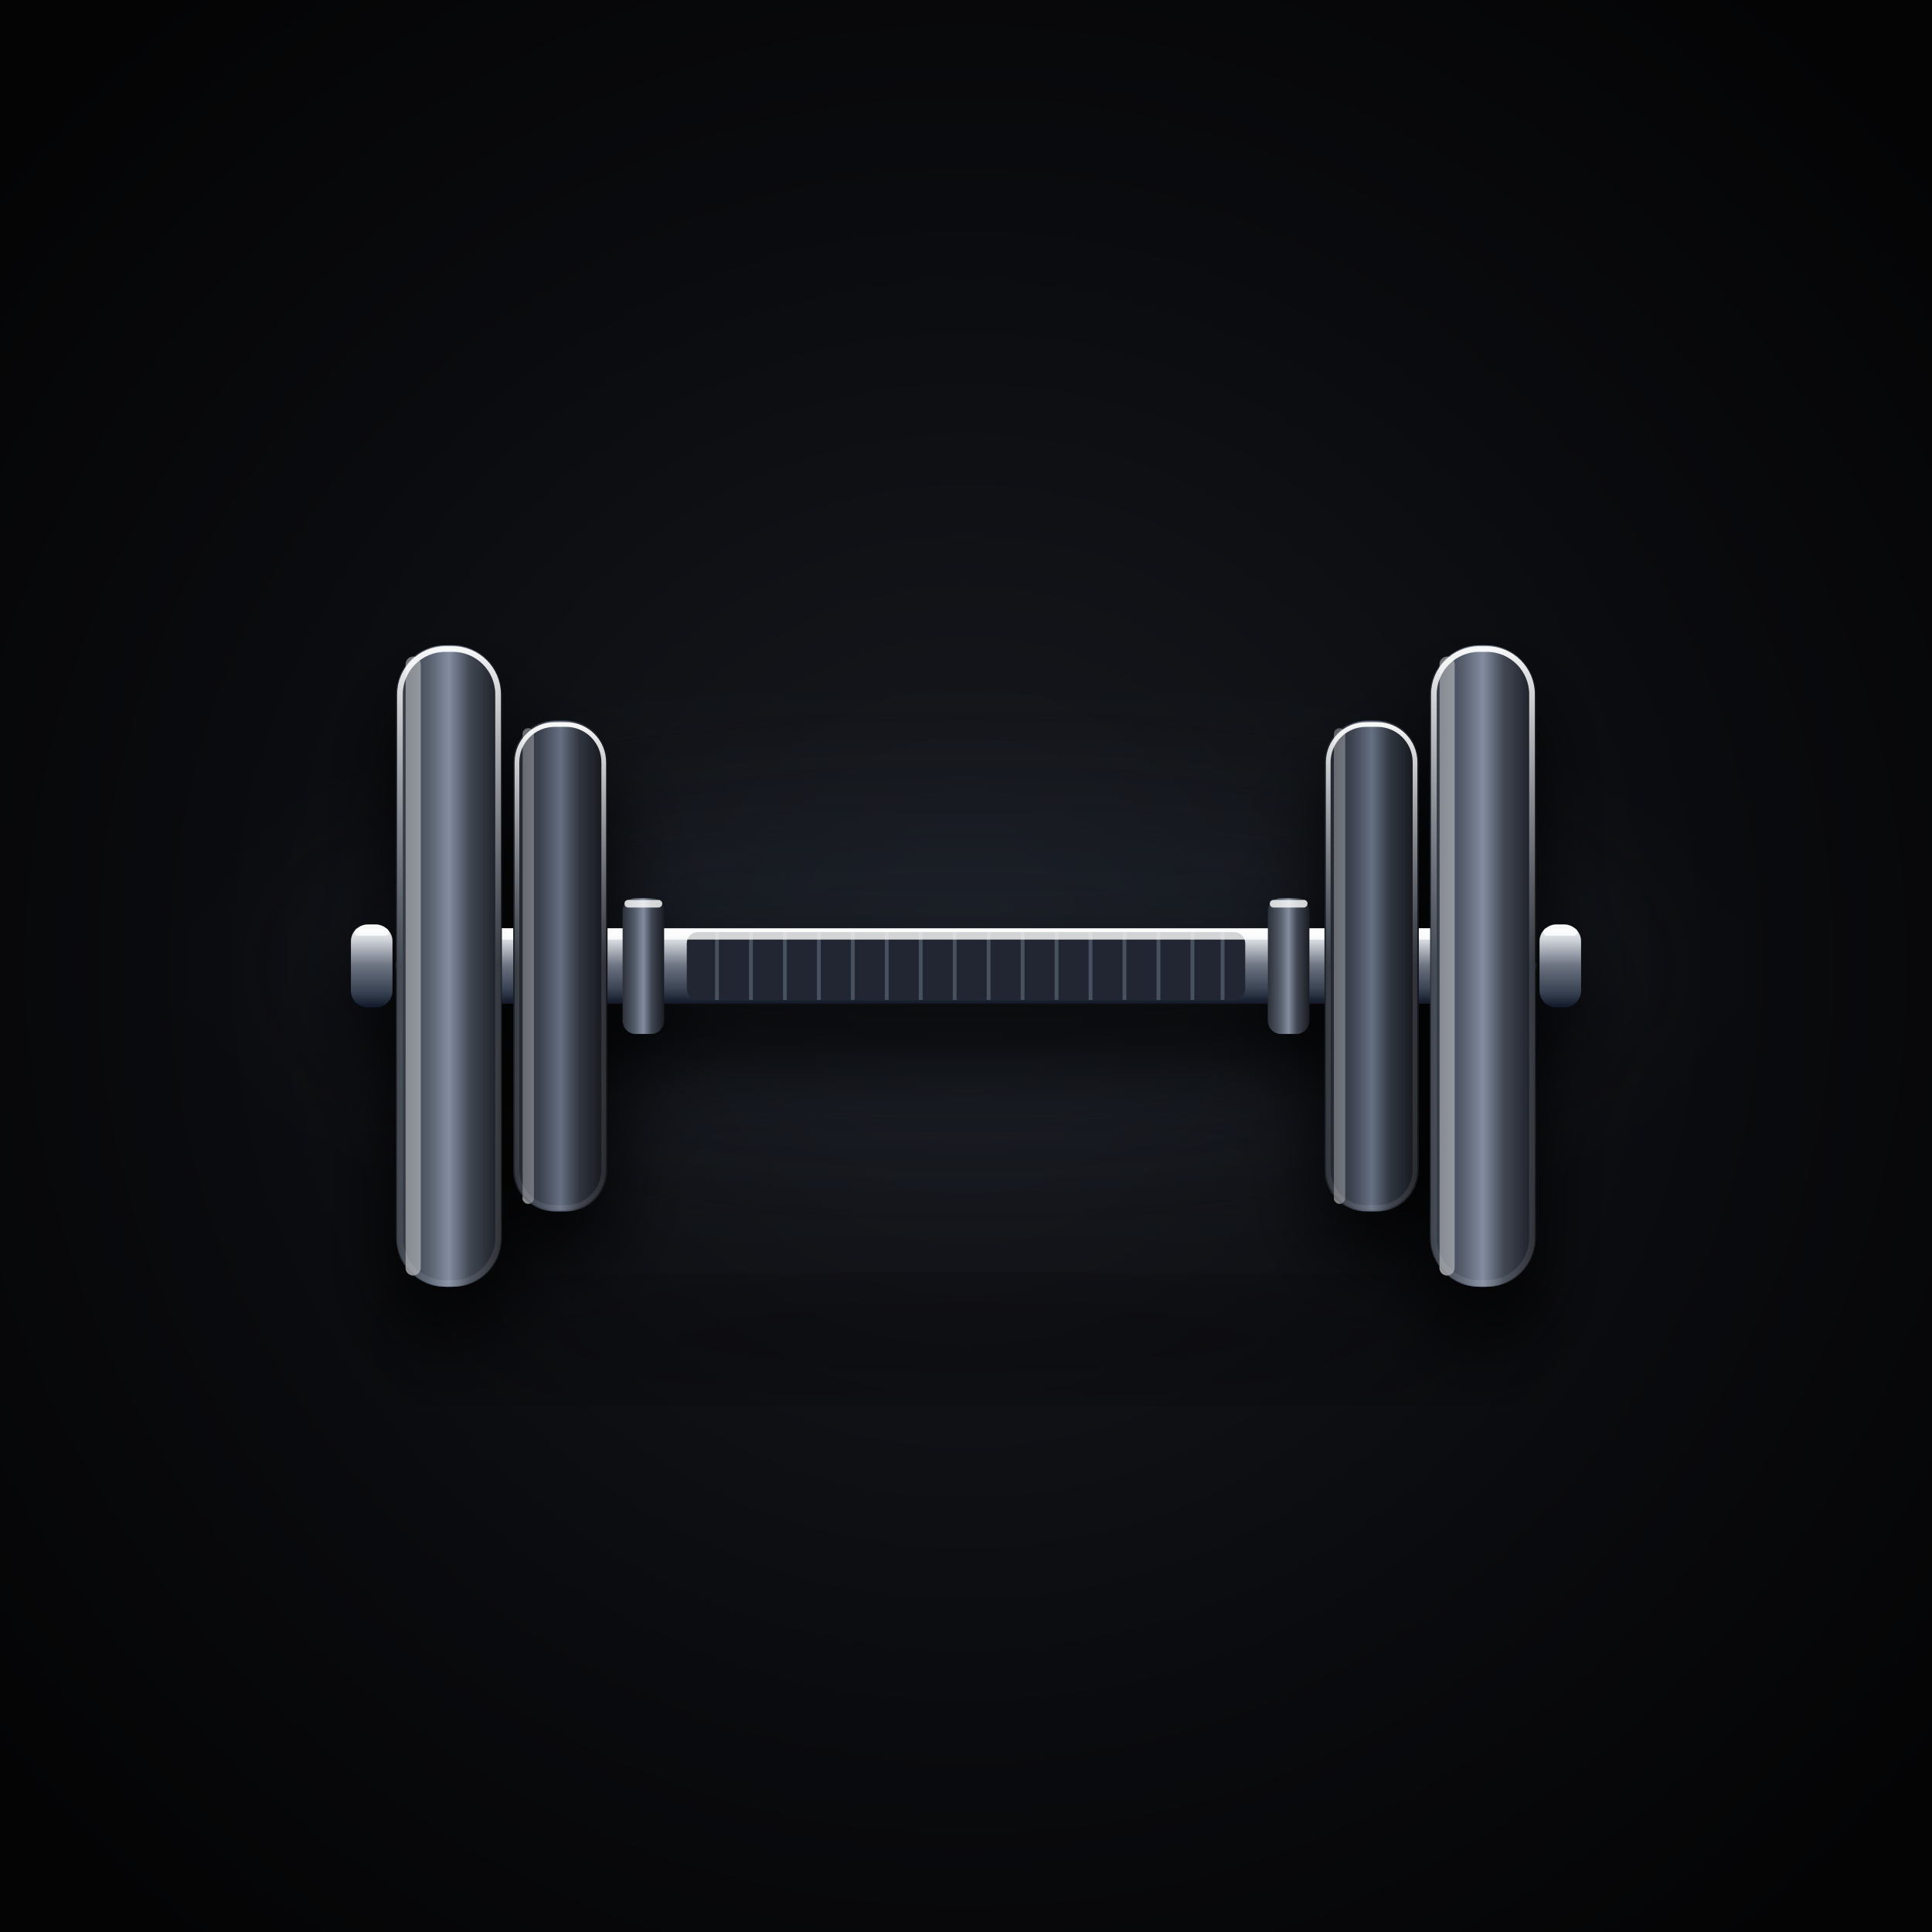
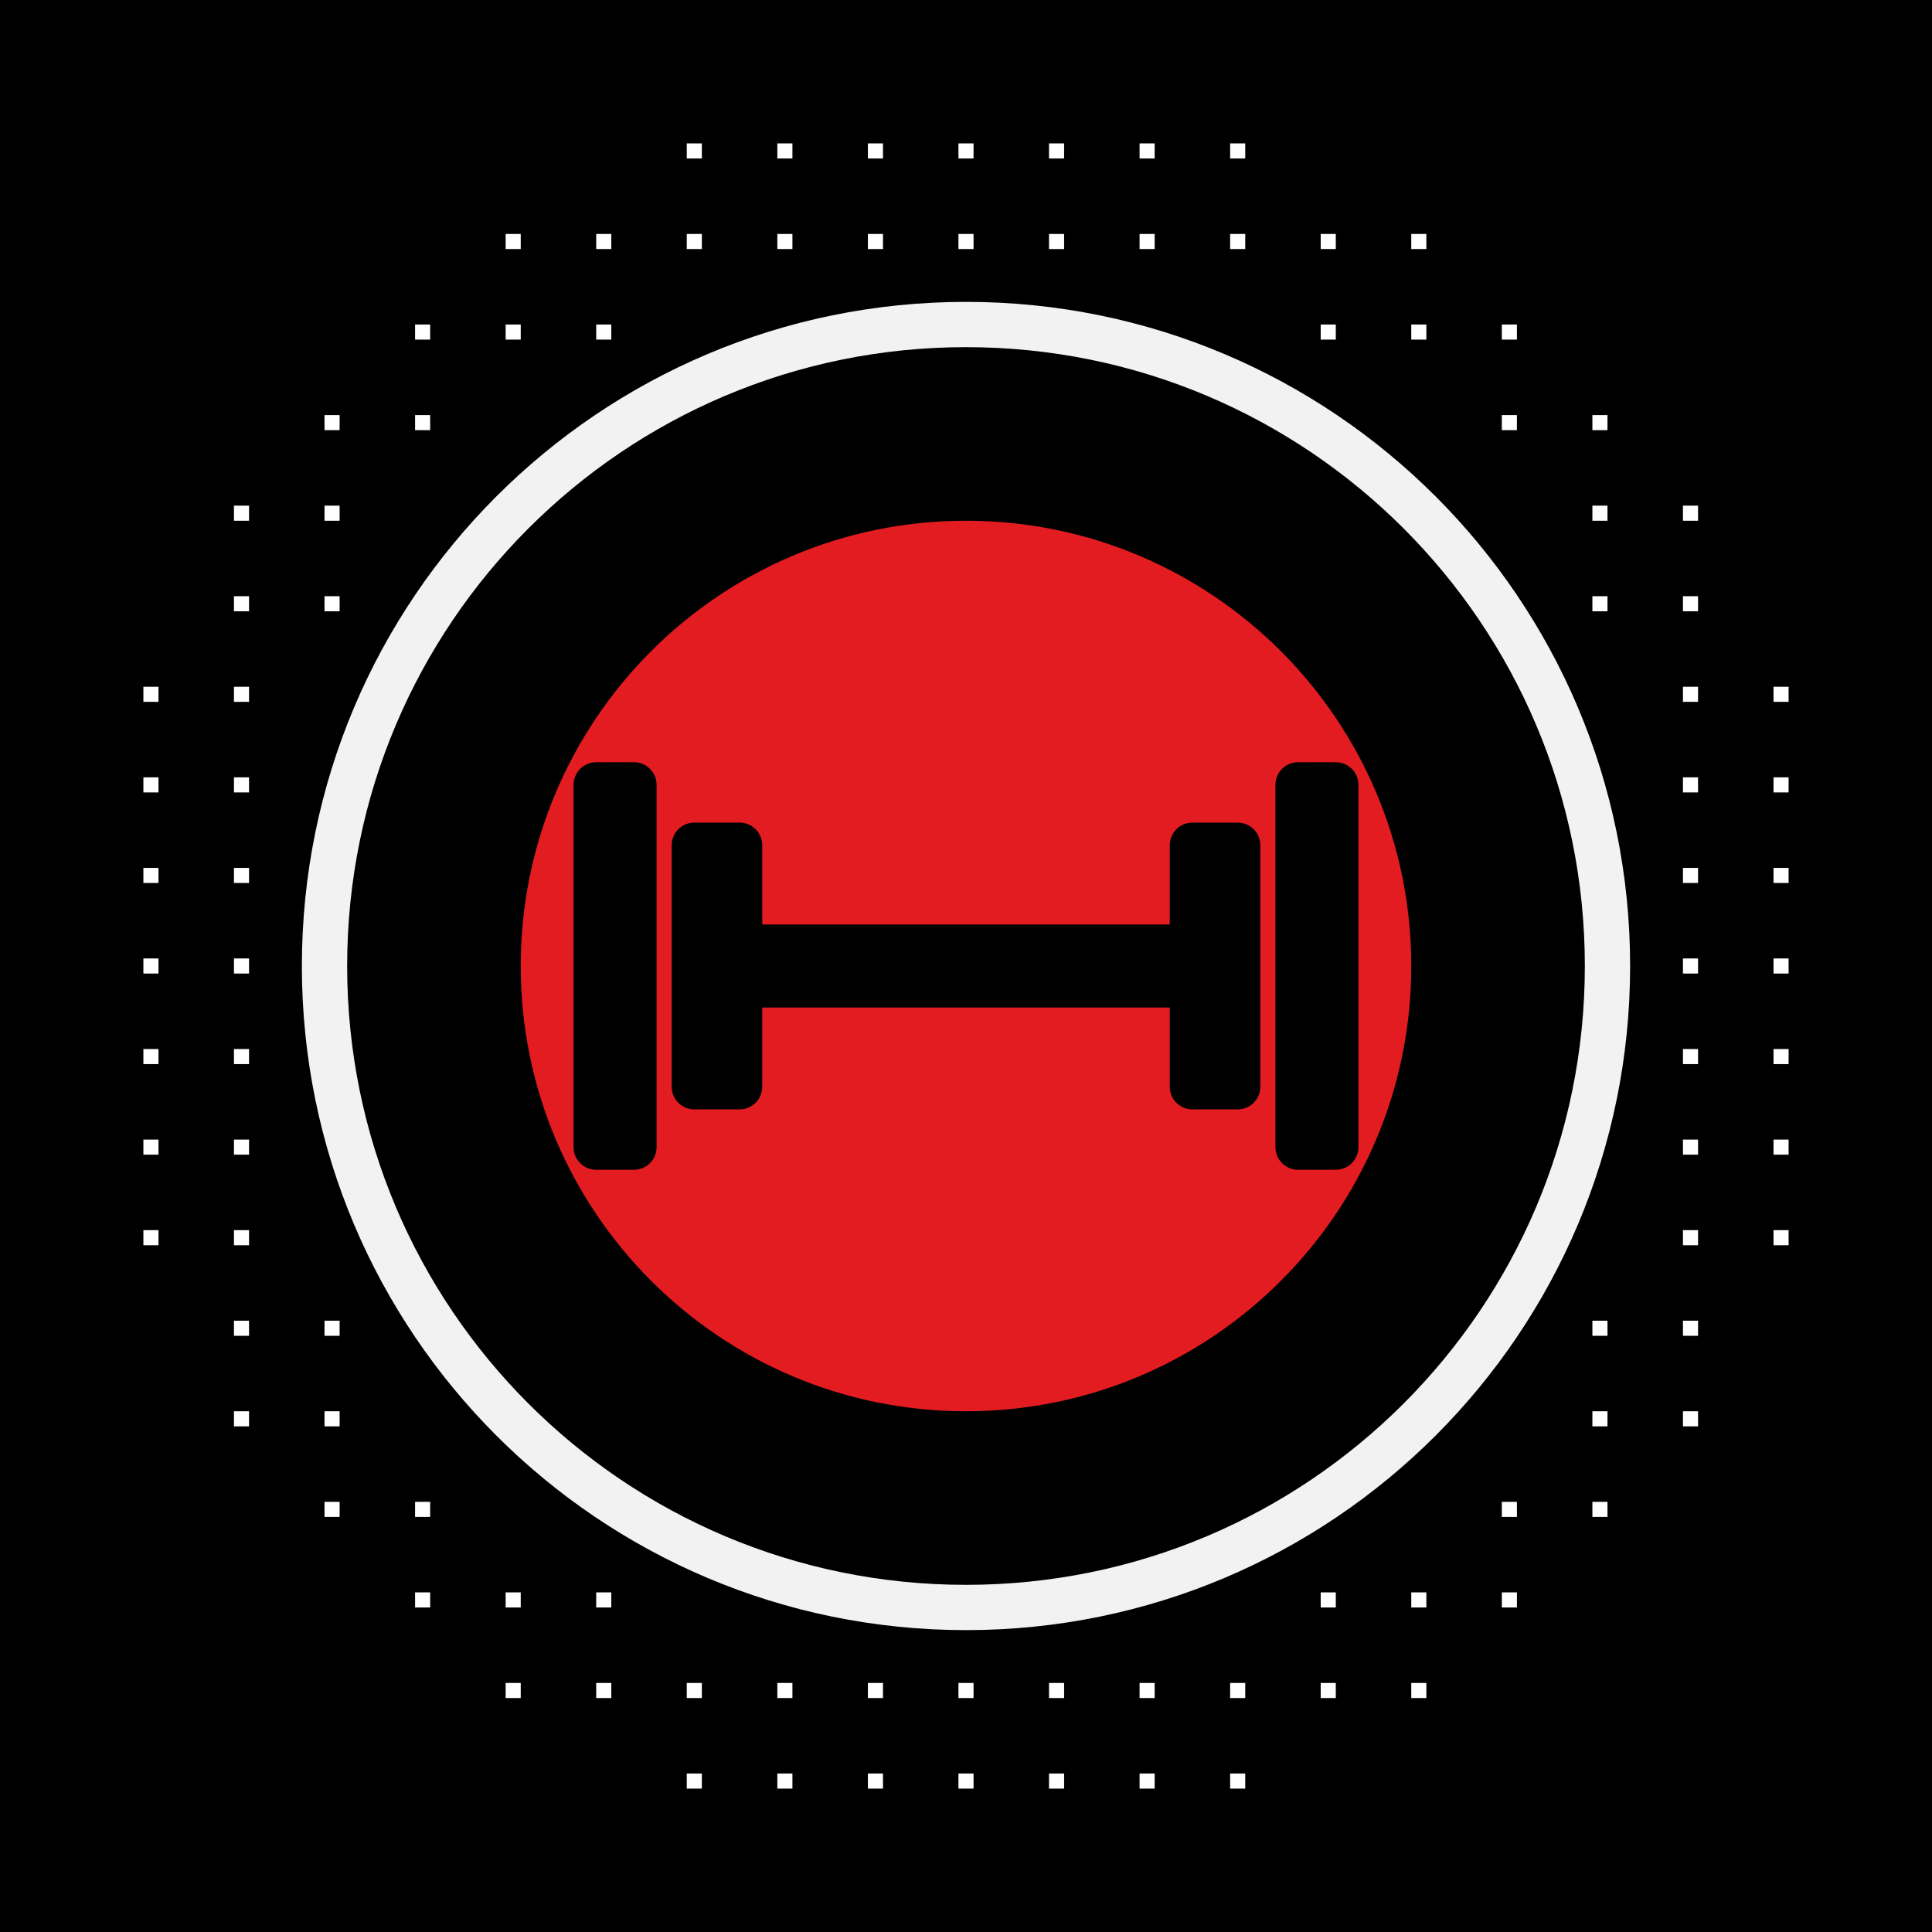
- <svg xmlns="http://www.w3.org/2000/svg" viewBox="0 0 1024 1024" width="1024" height="1024">
-   <defs>
-     <radialGradient id="bg" cx="50%" cy="50%" r="65%">
-       <stop offset="0%" stop-color="#181a20" />
-       <stop offset="60%" stop-color="#0a0b0e" />
-       <stop offset="100%" stop-color="#040405" />
-     </radialGradient>
-     <linearGradient id="barMetal" x1="0" y1="0" x2="0" y2="1">
-       <stop offset="0%" stop-color="#ffffff" />
-       <stop offset="18%" stop-color="#d1d5db" />
-       <stop offset="50%" stop-color="#6b7280" />
-       <stop offset="82%" stop-color="#374151" />
-       <stop offset="100%" stop-color="#111827" />
-     </linearGradient>
-     <linearGradient id="plateOuter" x1="0" y1="0" x2="1" y2="0">
-       <stop offset="0%" stop-color="#2b3038" />
-       <stop offset="30%" stop-color="#555d6b" />
-       <stop offset="50%" stop-color="#838da0" />
-       <stop offset="70%" stop-color="#404652" />
-       <stop offset="100%" stop-color="#1a1c22" />
-     </linearGradient>
-     <linearGradient id="plateInner" x1="0" y1="0" x2="1" y2="0">
-       <stop offset="0%" stop-color="#1c1f25" />
-       <stop offset="30%" stop-color="#3f4552" />
-       <stop offset="50%" stop-color="#667082" />
-       <stop offset="70%" stop-color="#30353f" />
-       <stop offset="100%" stop-color="#121418" />
-     </linearGradient>
-     <linearGradient id="rimSpec" x1="0" y1="0" x2="0" y2="1">
-       <stop offset="0%" stop-color="#ffffff" stop-opacity="0.95" />
-       <stop offset="50%" stop-color="#9ca3af" stop-opacity="0.2" />
-       <stop offset="100%" stop-color="#ffffff" stop-opacity="0.08" />
-     </linearGradient>
-     <filter id="shadowDumbbell" x="-30%" y="-30%" width="160%" height="160%">
-       <feDropShadow dx="0" dy="26" stdDeviation="22" flood-color="#000000" flood-opacity="0.92" />
-     </filter>
-     <filter id="softGlow" x="-30%" y="-30%" width="160%" height="160%">
-       <feGaussianBlur stdDeviation="40" />
-     </filter>
-   </defs>
-   <rect width="1024" height="1024" fill="url(#bg)" />
-   <ellipse cx="512" cy="512" rx="360" ry="90" fill="#2c3445" opacity="0.22" filter="url(#softGlow)" />
-   <ellipse cx="512" cy="710" rx="310" ry="22" fill="#000000" opacity="0.65" filter="url(#softGlow)" />
-   <g filter="url(#shadowDumbbell)">
-     <rect x="210" y="492" width="604" height="40" rx="20" fill="url(#barMetal)" />
-     <rect x="364" y="494" width="296" height="36" rx="6" fill="#242830" />
-     <path d="       M380,494v36 M398,494v36 M416,494v36 M434,494v36 M452,494v36 M470,494v36       M488,494v36 M506,494v36 M524,494v36 M542,494v36 M560,494v36 M578,494v36       M596,494v36 M614,494v36 M632,494v36 M648,494v36     " stroke="#475161" stroke-width="2" />
-     <rect x="214" y="493" width="596" height="5" rx="2.5" fill="#ffffff" opacity="0.8" />
-     <rect x="330" y="476" width="22" height="72" rx="7" fill="url(#plateOuter)" />
-     <rect x="331" y="477" width="20" height="4" rx="2" fill="#ffffff" opacity="0.8" />
-     <rect x="272" y="382" width="50" height="260" rx="22" fill="url(#plateInner)" />
-     <rect x="274" y="384" width="46" height="256" rx="20" fill="none" stroke="url(#rimSpec)" stroke-width="2.5" />
-     <rect x="277" y="386" width="6" height="252" rx="3" fill="#ffffff" opacity="0.3" />
-     <rect x="210" y="342" width="56" height="340" rx="26" fill="url(#plateOuter)" />
-     <rect x="212" y="344" width="52" height="336" rx="24" fill="none" stroke="url(#rimSpec)" stroke-width="3" />
-     <rect x="215" y="348" width="8" height="328" rx="4" fill="#ffffff" opacity="0.4" />
-     <rect x="186" y="490" width="22" height="44" rx="9" fill="url(#barMetal)" />
-     <rect x="188" y="492" width="18" height="4" rx="2" fill="#ffffff" opacity="0.8" />
-     <rect x="672" y="476" width="22" height="72" rx="7" fill="url(#plateOuter)" />
-     <rect x="673" y="477" width="20" height="4" rx="2" fill="#ffffff" opacity="0.8" />
-     <rect x="702" y="382" width="50" height="260" rx="22" fill="url(#plateInner)" />
-     <rect x="704" y="384" width="46" height="256" rx="20" fill="none" stroke="url(#rimSpec)" stroke-width="2.5" />
-     <rect x="707" y="386" width="6" height="252" rx="3" fill="#ffffff" opacity="0.3" />
-     <rect x="758" y="342" width="56" height="340" rx="26" fill="url(#plateOuter)" />
-     <rect x="760" y="344" width="52" height="336" rx="24" fill="none" stroke="url(#rimSpec)" stroke-width="3" />
-     <rect x="763" y="348" width="8" height="328" rx="4" fill="#ffffff" opacity="0.4" />
-     <rect x="816" y="490" width="22" height="44" rx="9" fill="url(#barMetal)" />
-     <rect x="818" y="492" width="18" height="4" rx="2" fill="#ffffff" opacity="0.8" />
+ <svg xmlns="http://www.w3.org/2000/svg" viewBox="0 0 512 512" width="512" height="512">
+   <rect width="512" height="512" fill="#000000" />
+   <rect x="38" y="182" width="4" height="4" fill="#ffffff" />
+   <rect x="38" y="206" width="4" height="4" fill="#ffffff" />
+   <rect x="38" y="230" width="4" height="4" fill="#ffffff" />
+   <rect x="38" y="254" width="4" height="4" fill="#ffffff" />
+   <rect x="38" y="278" width="4" height="4" fill="#ffffff" />
+   <rect x="38" y="302" width="4" height="4" fill="#ffffff" />
+   <rect x="38" y="326" width="4" height="4" fill="#ffffff" />
+   <rect x="62" y="134" width="4" height="4" fill="#ffffff" />
+   <rect x="62" y="158" width="4" height="4" fill="#ffffff" />
+   <rect x="62" y="182" width="4" height="4" fill="#ffffff" />
+   <rect x="62" y="206" width="4" height="4" fill="#ffffff" />
+   <rect x="62" y="230" width="4" height="4" fill="#ffffff" />
+   <rect x="62" y="254" width="4" height="4" fill="#ffffff" />
+   <rect x="62" y="278" width="4" height="4" fill="#ffffff" />
+   <rect x="62" y="302" width="4" height="4" fill="#ffffff" />
+   <rect x="62" y="326" width="4" height="4" fill="#ffffff" />
+   <rect x="62" y="350" width="4" height="4" fill="#ffffff" />
+   <rect x="62" y="374" width="4" height="4" fill="#ffffff" />
+   <rect x="86" y="110" width="4" height="4" fill="#ffffff" />
+   <rect x="86" y="134" width="4" height="4" fill="#ffffff" />
+   <rect x="86" y="158" width="4" height="4" fill="#ffffff" />
+   <rect x="86" y="350" width="4" height="4" fill="#ffffff" />
+   <rect x="86" y="374" width="4" height="4" fill="#ffffff" />
+   <rect x="86" y="398" width="4" height="4" fill="#ffffff" />
+   <rect x="110" y="86" width="4" height="4" fill="#ffffff" />
+   <rect x="110" y="110" width="4" height="4" fill="#ffffff" />
+   <rect x="110" y="398" width="4" height="4" fill="#ffffff" />
+   <rect x="110" y="422" width="4" height="4" fill="#ffffff" />
+   <rect x="134" y="62" width="4" height="4" fill="#ffffff" />
+   <rect x="134" y="86" width="4" height="4" fill="#ffffff" />
+   <rect x="134" y="422" width="4" height="4" fill="#ffffff" />
+   <rect x="134" y="446" width="4" height="4" fill="#ffffff" />
+   <rect x="158" y="62" width="4" height="4" fill="#ffffff" />
+   <rect x="158" y="86" width="4" height="4" fill="#ffffff" />
+   <rect x="158" y="422" width="4" height="4" fill="#ffffff" />
+   <rect x="158" y="446" width="4" height="4" fill="#ffffff" />
+   <rect x="182" y="38" width="4" height="4" fill="#ffffff" />
+   <rect x="182" y="62" width="4" height="4" fill="#ffffff" />
+   <rect x="182" y="446" width="4" height="4" fill="#ffffff" />
+   <rect x="182" y="470" width="4" height="4" fill="#ffffff" />
+   <rect x="206" y="38" width="4" height="4" fill="#ffffff" />
+   <rect x="206" y="62" width="4" height="4" fill="#ffffff" />
+   <rect x="206" y="446" width="4" height="4" fill="#ffffff" />
+   <rect x="206" y="470" width="4" height="4" fill="#ffffff" />
+   <rect x="230" y="38" width="4" height="4" fill="#ffffff" />
+   <rect x="230" y="62" width="4" height="4" fill="#ffffff" />
+   <rect x="230" y="446" width="4" height="4" fill="#ffffff" />
+   <rect x="230" y="470" width="4" height="4" fill="#ffffff" />
+   <rect x="254" y="38" width="4" height="4" fill="#ffffff" />
+   <rect x="254" y="62" width="4" height="4" fill="#ffffff" />
+   <rect x="254" y="446" width="4" height="4" fill="#ffffff" />
+   <rect x="254" y="470" width="4" height="4" fill="#ffffff" />
+   <rect x="278" y="38" width="4" height="4" fill="#ffffff" />
+   <rect x="278" y="62" width="4" height="4" fill="#ffffff" />
+   <rect x="278" y="446" width="4" height="4" fill="#ffffff" />
+   <rect x="278" y="470" width="4" height="4" fill="#ffffff" />
+   <rect x="302" y="38" width="4" height="4" fill="#ffffff" />
+   <rect x="302" y="62" width="4" height="4" fill="#ffffff" />
+   <rect x="302" y="446" width="4" height="4" fill="#ffffff" />
+   <rect x="302" y="470" width="4" height="4" fill="#ffffff" />
+   <rect x="326" y="38" width="4" height="4" fill="#ffffff" />
+   <rect x="326" y="62" width="4" height="4" fill="#ffffff" />
+   <rect x="326" y="446" width="4" height="4" fill="#ffffff" />
+   <rect x="326" y="470" width="4" height="4" fill="#ffffff" />
+   <rect x="350" y="62" width="4" height="4" fill="#ffffff" />
+   <rect x="350" y="86" width="4" height="4" fill="#ffffff" />
+   <rect x="350" y="422" width="4" height="4" fill="#ffffff" />
+   <rect x="350" y="446" width="4" height="4" fill="#ffffff" />
+   <rect x="374" y="62" width="4" height="4" fill="#ffffff" />
+   <rect x="374" y="86" width="4" height="4" fill="#ffffff" />
+   <rect x="374" y="422" width="4" height="4" fill="#ffffff" />
+   <rect x="374" y="446" width="4" height="4" fill="#ffffff" />
+   <rect x="398" y="86" width="4" height="4" fill="#ffffff" />
+   <rect x="398" y="110" width="4" height="4" fill="#ffffff" />
+   <rect x="398" y="398" width="4" height="4" fill="#ffffff" />
+   <rect x="398" y="422" width="4" height="4" fill="#ffffff" />
+   <rect x="422" y="110" width="4" height="4" fill="#ffffff" />
+   <rect x="422" y="134" width="4" height="4" fill="#ffffff" />
+   <rect x="422" y="158" width="4" height="4" fill="#ffffff" />
+   <rect x="422" y="350" width="4" height="4" fill="#ffffff" />
+   <rect x="422" y="374" width="4" height="4" fill="#ffffff" />
+   <rect x="422" y="398" width="4" height="4" fill="#ffffff" />
+   <rect x="446" y="134" width="4" height="4" fill="#ffffff" />
+   <rect x="446" y="158" width="4" height="4" fill="#ffffff" />
+   <rect x="446" y="182" width="4" height="4" fill="#ffffff" />
+   <rect x="446" y="206" width="4" height="4" fill="#ffffff" />
+   <rect x="446" y="230" width="4" height="4" fill="#ffffff" />
+   <rect x="446" y="254" width="4" height="4" fill="#ffffff" />
+   <rect x="446" y="278" width="4" height="4" fill="#ffffff" />
+   <rect x="446" y="302" width="4" height="4" fill="#ffffff" />
+   <rect x="446" y="326" width="4" height="4" fill="#ffffff" />
+   <rect x="446" y="350" width="4" height="4" fill="#ffffff" />
+   <rect x="446" y="374" width="4" height="4" fill="#ffffff" />
+   <rect x="470" y="182" width="4" height="4" fill="#ffffff" />
+   <rect x="470" y="206" width="4" height="4" fill="#ffffff" />
+   <rect x="470" y="230" width="4" height="4" fill="#ffffff" />
+   <rect x="470" y="254" width="4" height="4" fill="#ffffff" />
+   <rect x="470" y="278" width="4" height="4" fill="#ffffff" />
+   <rect x="470" y="302" width="4" height="4" fill="#ffffff" />
+   <rect x="470" y="326" width="4" height="4" fill="#ffffff" />
+   <circle cx="256" cy="256" r="170" fill="none" stroke="#f2f2f2" stroke-width="12" />
+   <circle cx="256" cy="256" r="118" fill="#e31c21" />
+   <g fill="#000000">
+     <rect x="198" y="245" width="116" height="22" rx="4" />
+     <rect x="178" y="218" width="24" height="76" rx="6" />
+     <rect x="310" y="218" width="24" height="76" rx="6" />
+     <rect x="152" y="202" width="22" height="108" rx="6" />
+     <rect x="338" y="202" width="22" height="108" rx="6" />
  </g>
</svg>
